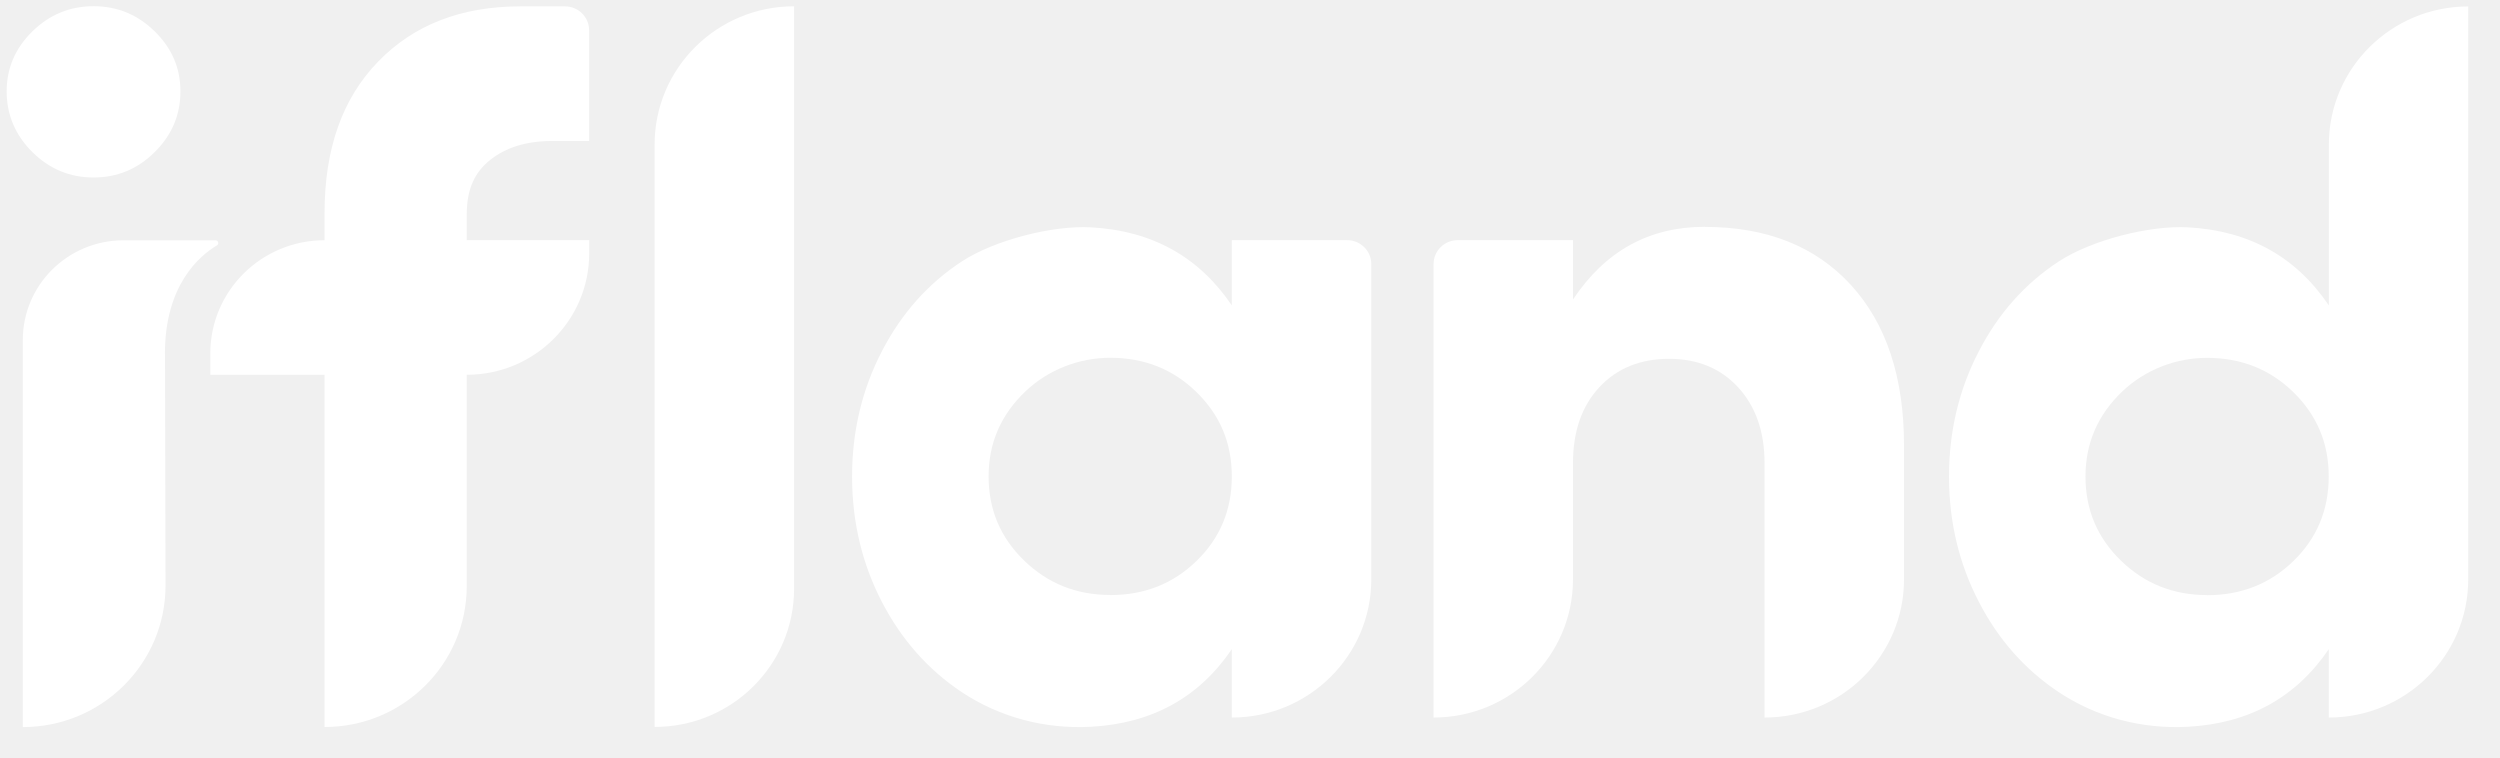
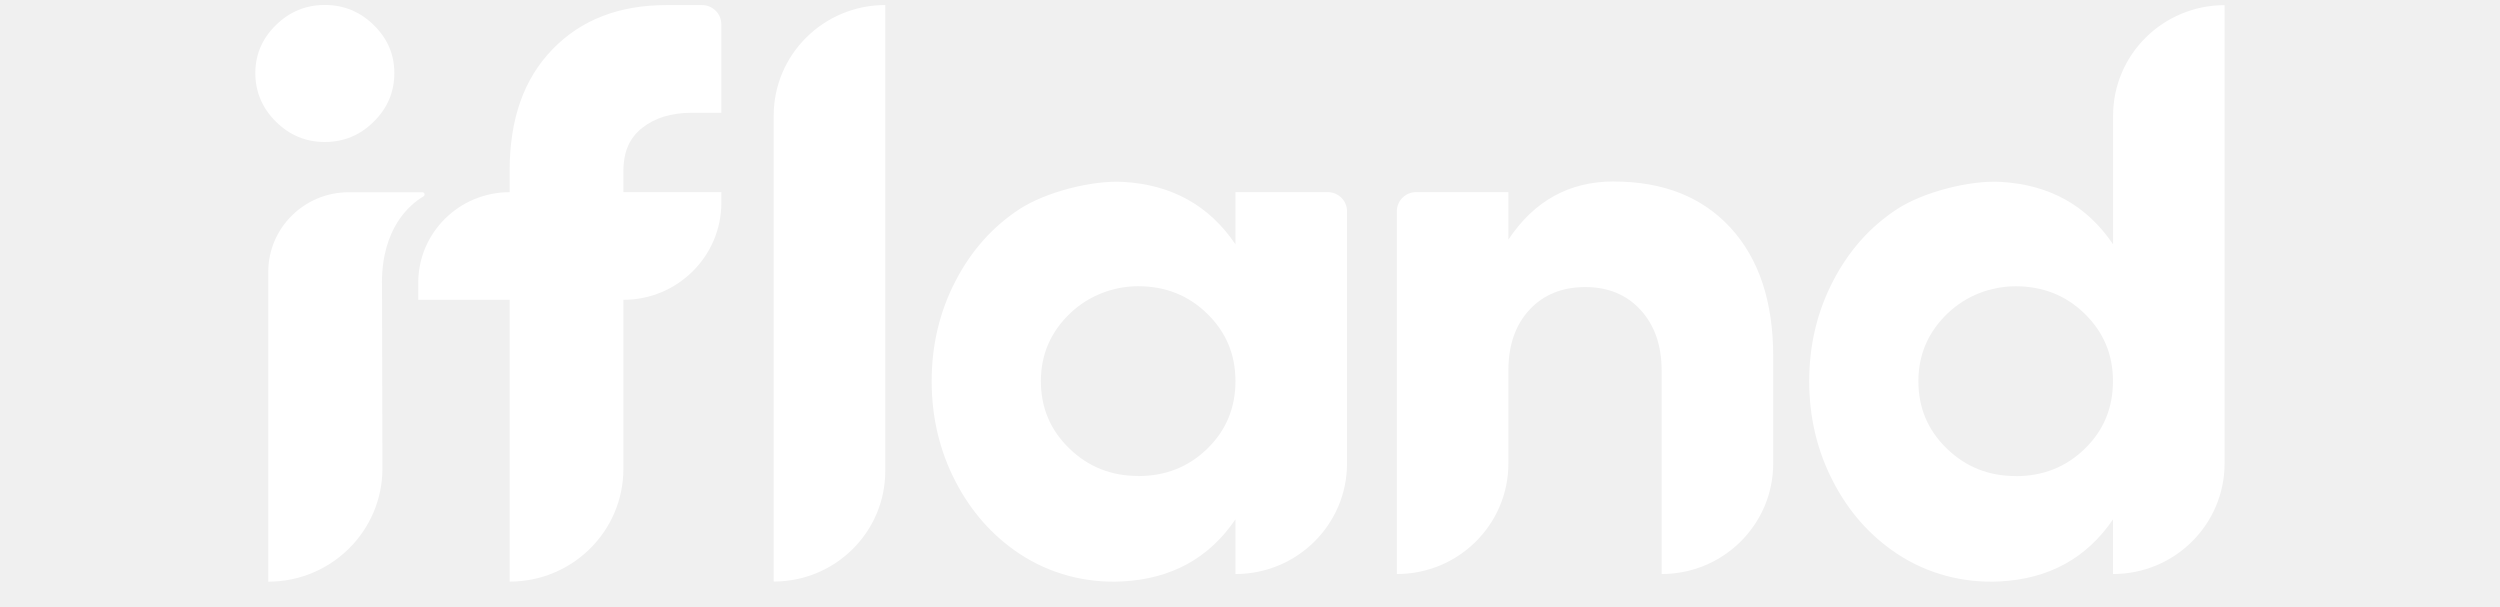
- <svg xmlns="http://www.w3.org/2000/svg" width="66" height="20" viewBox="0 0 66 20" fill="none">
+ <svg xmlns="http://www.w3.org/2000/svg" width="66" height="16" viewBox="0 0 66 20" fill="none">
  <path d="M32.52 6.34H35.564C35.917 6.34 36.202 6.624 36.202 6.971V15.295C36.202 17.31 34.554 18.943 32.52 18.943V17.138C31.649 18.42 30.406 19.101 28.794 19.187C27.584 19.251 26.392 18.937 25.387 18.27C24.502 17.68 23.8 16.888 23.285 15.896C22.759 14.883 22.495 13.777 22.495 12.582C22.495 11.386 22.757 10.282 23.285 9.267C23.802 8.271 24.504 7.483 25.393 6.901C26.253 6.34 27.782 5.944 28.809 6.002C30.414 6.092 31.651 6.777 32.52 8.063V6.344V6.34ZM29.311 15.71C30.211 15.71 30.971 15.411 31.59 14.807C32.21 14.205 32.52 13.461 32.52 12.578C32.52 11.694 32.21 10.962 31.59 10.354C30.971 9.748 30.213 9.447 29.313 9.445C28.486 9.445 27.677 9.76 27.078 10.326C26.426 10.944 26.099 11.694 26.099 12.575C26.099 13.457 26.412 14.191 27.035 14.797C27.659 15.403 28.417 15.707 29.309 15.707L29.311 15.71Z" fill="white" />
  <path d="M45.003 5.99C46.641 5.99 47.928 6.502 48.864 7.523C49.798 8.545 50.266 9.958 50.266 11.76V15.295C50.266 17.31 48.618 18.943 46.584 18.943V12.226C46.584 11.4 46.352 10.736 45.891 10.23C45.427 9.724 44.817 9.473 44.063 9.473C43.309 9.473 42.685 9.722 42.221 10.224C41.757 10.726 41.527 11.392 41.527 12.226V15.295C41.527 17.31 39.879 18.943 37.846 18.943V6.971C37.846 6.622 38.132 6.34 38.483 6.34H41.527V7.907C42.377 6.628 43.536 5.988 45.005 5.988L45.003 5.99Z" fill="white" />
  <path d="M65.161 0.166V15.295C65.161 17.31 63.513 18.943 61.48 18.943V17.138C60.608 18.42 59.366 19.101 57.754 19.187C56.544 19.251 55.351 18.937 54.347 18.27C53.461 17.68 52.759 16.888 52.245 15.896C51.718 14.883 51.454 13.777 51.454 12.582C51.454 11.386 51.716 10.282 52.245 9.267C52.761 8.271 53.463 7.483 54.353 6.901C55.212 6.34 56.741 5.944 57.77 6.002C59.376 6.092 60.612 6.777 61.482 8.063V3.818C61.482 1.803 63.13 0.17 65.163 0.17L65.161 0.166ZM58.268 15.713C59.168 15.713 59.928 15.413 60.548 14.809C61.167 14.207 61.478 13.463 61.478 12.579C61.478 11.696 61.167 10.964 60.548 10.356C59.928 9.75 59.17 9.449 58.27 9.447C57.443 9.447 56.634 9.76 56.035 10.328C55.384 10.946 55.057 11.696 55.057 12.579C55.057 13.463 55.37 14.195 55.993 14.801C56.616 15.407 57.375 15.71 58.266 15.71L58.268 15.713Z" fill="white" />
  <path d="M4.354 9.335C4.354 7.531 5.261 6.755 5.727 6.478C5.79 6.44 5.762 6.344 5.689 6.344H3.256C1.79 6.346 0.602 7.523 0.602 8.977V19.195C2.681 19.195 4.37 17.524 4.37 15.46L4.356 9.333L4.354 9.335Z" fill="white" />
  <path d="M2.47 4.686C3.095 4.686 3.634 4.462 4.085 4.014C4.537 3.567 4.763 3.033 4.763 2.413C4.763 1.793 4.537 1.273 4.085 0.829C3.634 0.386 3.095 0.164 2.47 0.164C1.844 0.164 1.306 0.386 0.854 0.829C0.402 1.273 0.176 1.801 0.176 2.413C0.176 3.025 0.402 3.567 0.854 4.014C1.306 4.462 1.844 4.686 2.47 4.686Z" fill="white" />
  <path d="M20.964 0.166V15.543C20.964 17.558 19.316 19.191 17.282 19.191V3.814C17.282 1.799 18.93 0.166 20.964 0.166Z" fill="white" />
  <path d="M12.947 4.218C13.357 3.892 13.893 3.726 14.555 3.722H15.553V0.799C15.553 0.45 15.267 0.168 14.916 0.168C14.916 0.168 13.754 0.168 13.742 0.168C12.179 0.168 10.924 0.654 9.982 1.627C9.038 2.601 8.568 3.926 8.568 5.632V6.342C6.904 6.342 5.552 7.679 5.552 9.331V9.894H8.568V19.193C10.642 19.193 12.322 17.528 12.322 15.473V9.894C14.107 9.894 15.555 8.459 15.555 6.689V6.34H12.322V5.664C12.322 4.992 12.53 4.548 12.947 4.216V4.218Z" fill="white" />
</svg>
